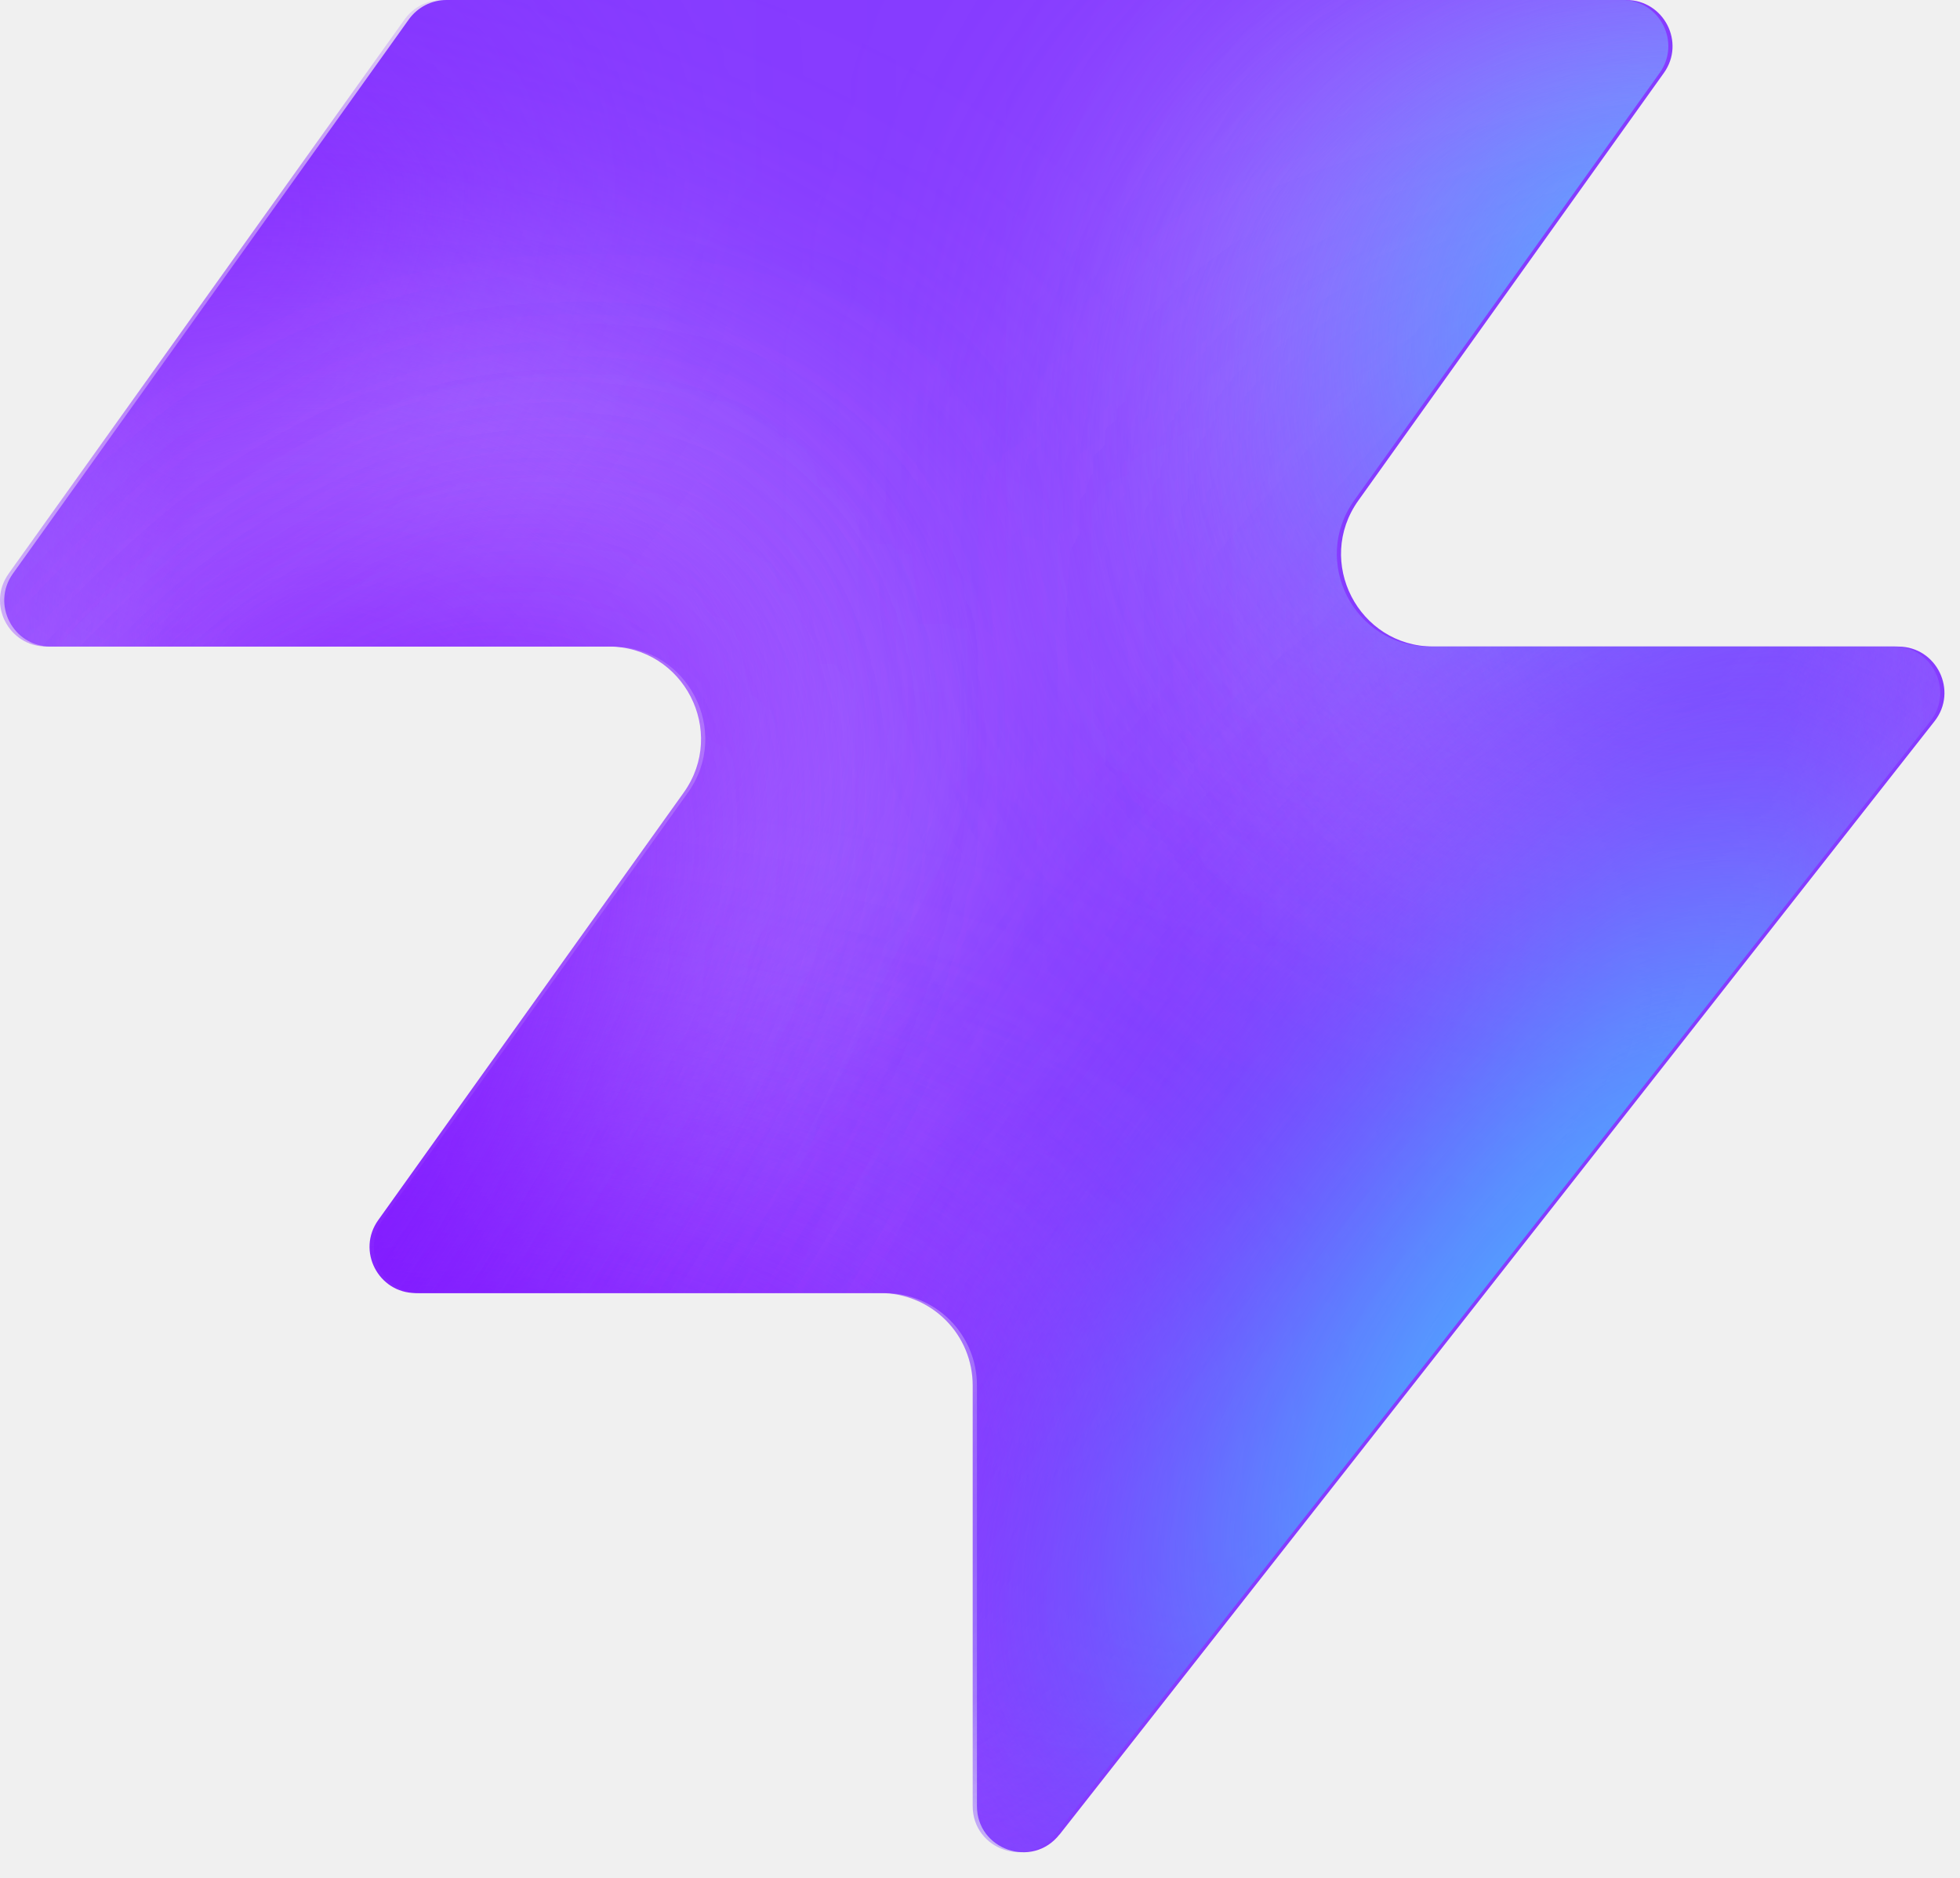
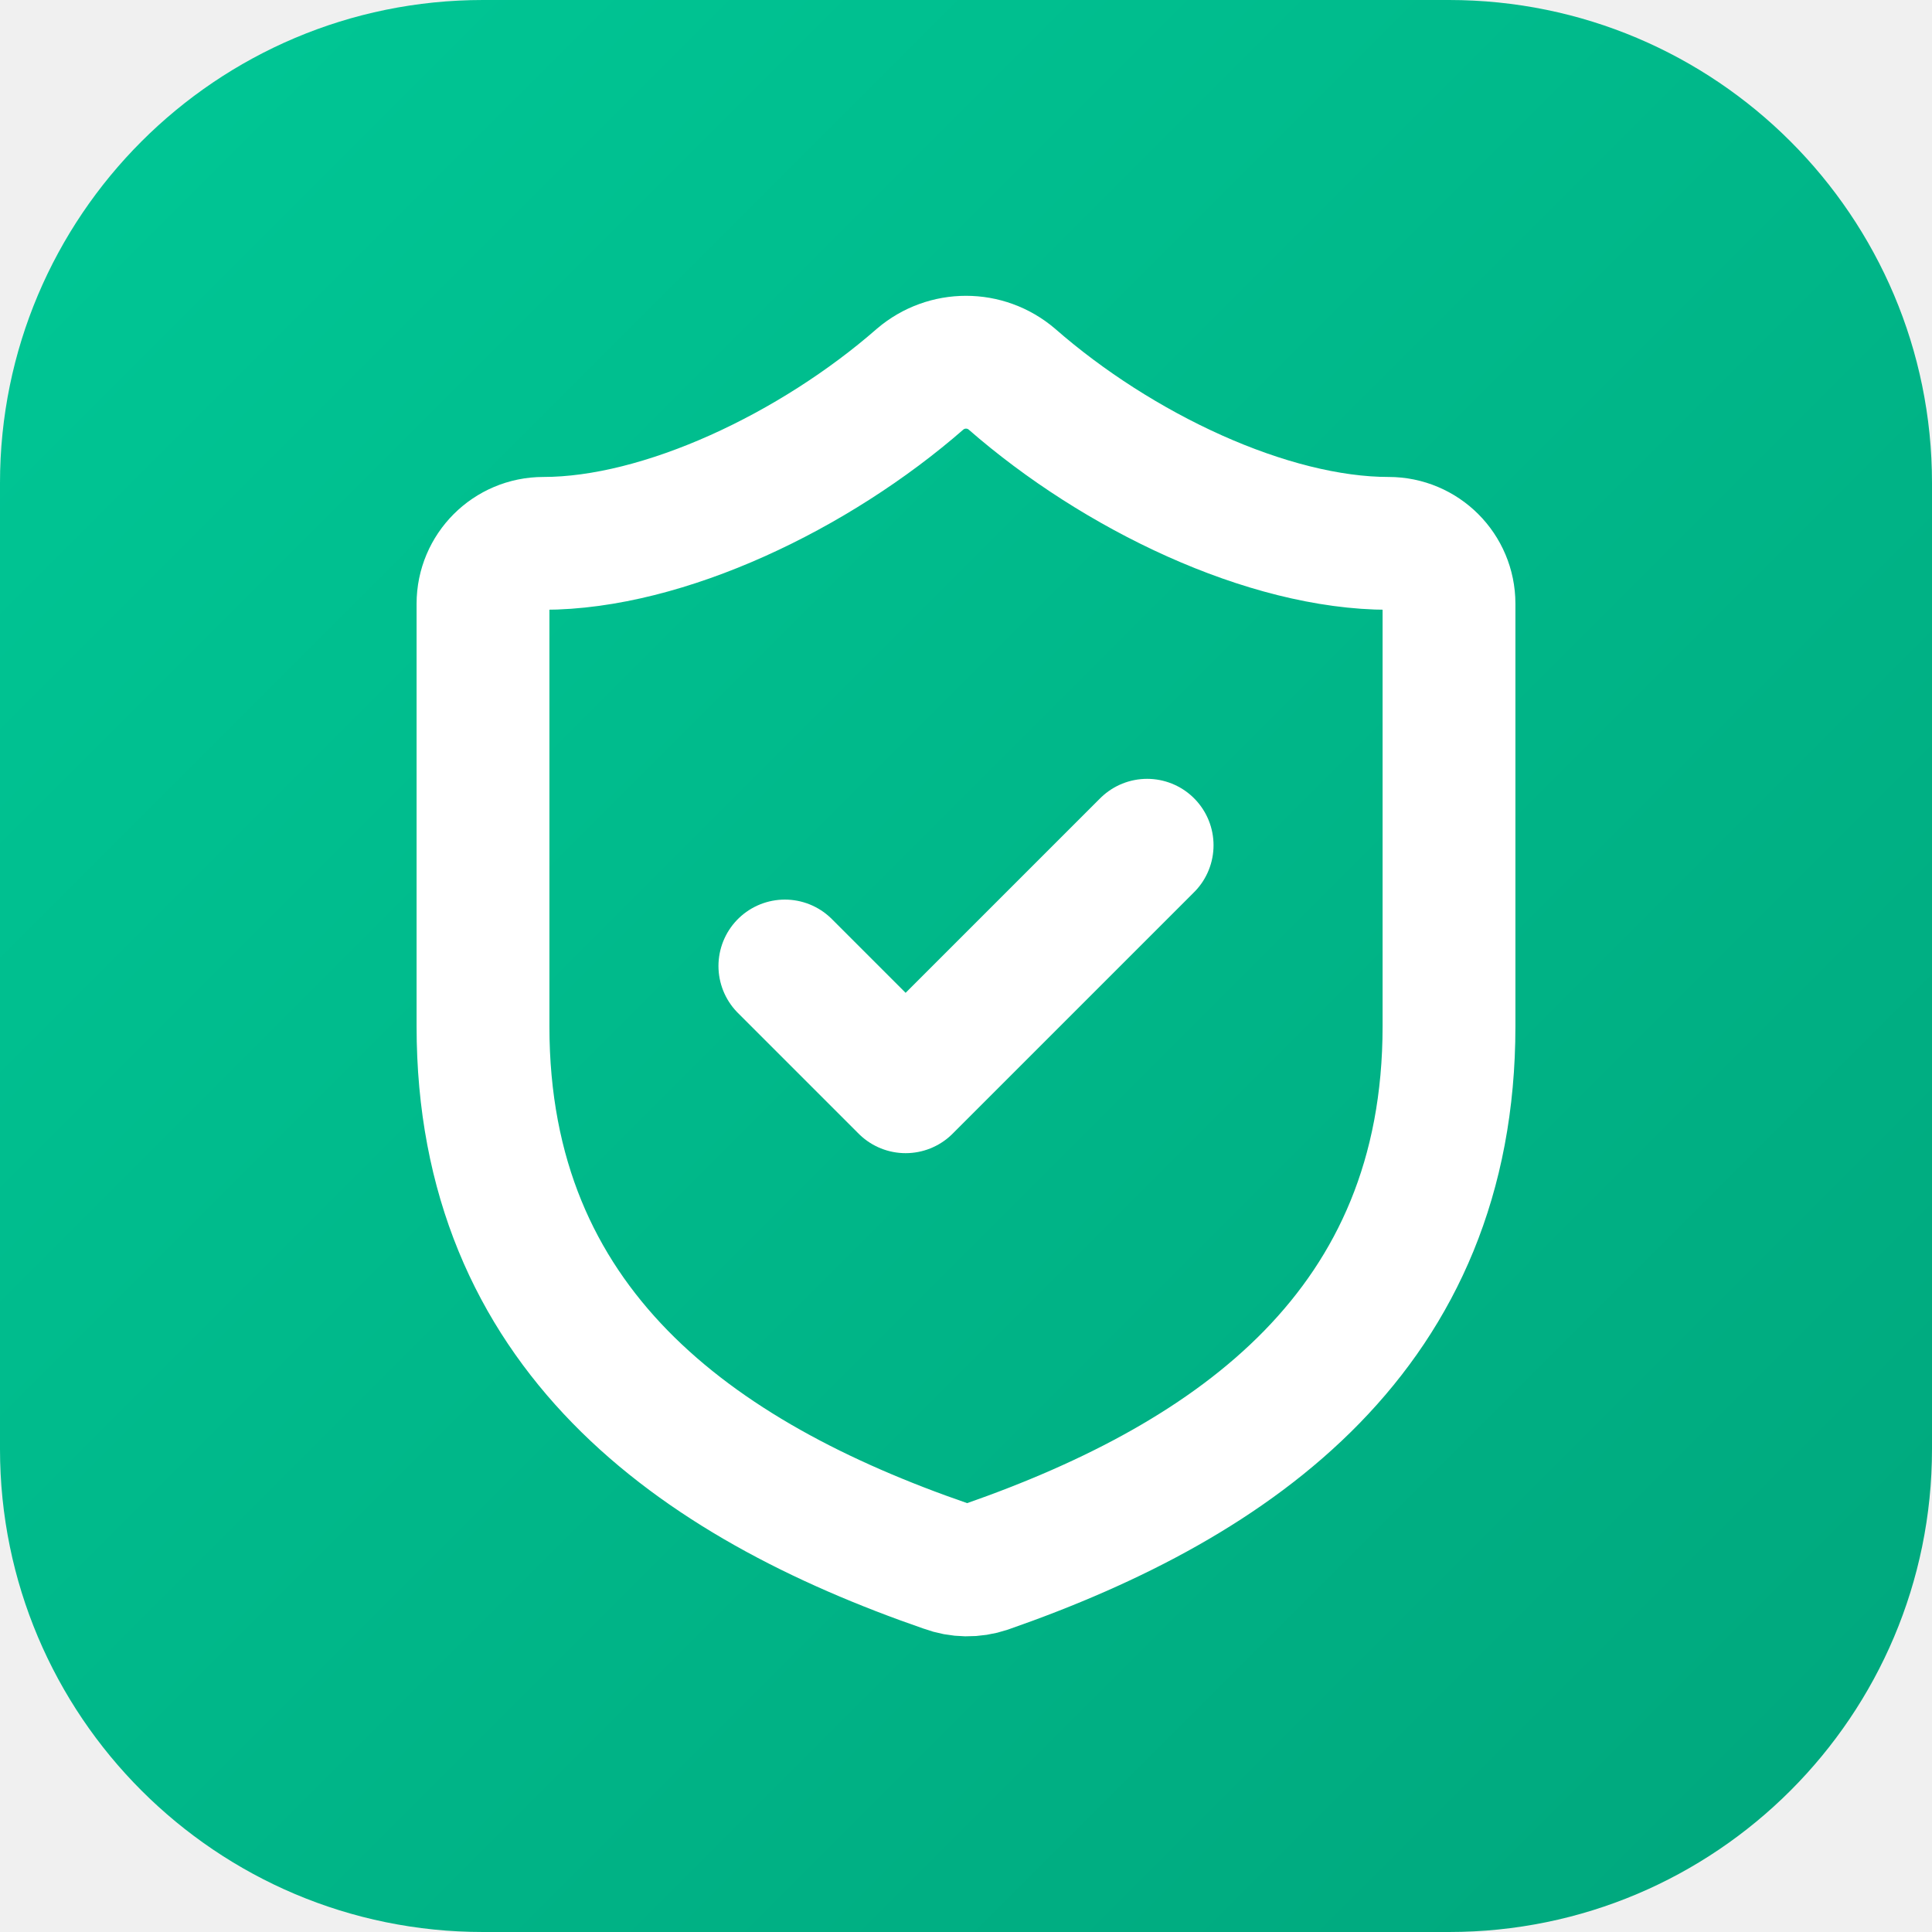
- <svg xmlns="http://www.w3.org/2000/svg" width="48" height="46" fill="none" viewBox="0 0 48 46">
-   <path fill="#863bff" d="M25.946 44.938c-.664.845-2.021.375-2.021-.698V33.937a2.26 2.26 0 0 0-2.262-2.262H10.287c-.92 0-1.456-1.04-.92-1.788l7.48-10.471c1.07-1.497 0-3.578-1.842-3.578H1.237c-.92 0-1.456-1.04-.92-1.788L10.013.474c.214-.297.556-.474.92-.474h28.894c.92 0 1.456 1.04.92 1.788l-7.48 10.471c-1.07 1.498 0 3.579 1.842 3.579h11.377c.943 0 1.473 1.088.89 1.83L25.947 44.94z" style="fill:#863bff;fill:color(display-p3 .525 .23 1);fill-opacity:1" />
-   <mask id="a" width="48" height="46" x="0" y="0" maskUnits="userSpaceOnUse" style="mask-type:alpha">
-     <path fill="#000" d="M25.842 44.938c-.664.844-2.021.375-2.021-.698V33.937a2.26 2.26 0 0 0-2.262-2.262H10.183c-.92 0-1.456-1.04-.92-1.788l7.48-10.471c1.07-1.498 0-3.579-1.842-3.579H1.133c-.92 0-1.456-1.04-.92-1.787L9.91.473c.214-.297.556-.474.92-.474h28.894c.92 0 1.456 1.04.92 1.788l-7.48 10.471c-1.07 1.498 0 3.578 1.842 3.578h11.377c.943 0 1.473 1.088.89 1.832L25.843 44.94z" style="fill:#000;fill-opacity:1" />
-   </mask>
-   <g mask="url(#a)">
-     <g filter="url(#b)">
-       <ellipse cx="5.508" cy="14.704" fill="#ede6ff" rx="5.508" ry="14.704" style="fill:#ede6ff;fill:color(display-p3 .927 .903 1);fill-opacity:1" transform="matrix(.00324 1 1 -.00324 -4.47 31.516)" />
-     </g>
-     <g filter="url(#c)">
-       <ellipse cx="10.399" cy="29.851" fill="#ede6ff" rx="10.399" ry="29.851" style="fill:#ede6ff;fill:color(display-p3 .927 .903 1);fill-opacity:1" transform="matrix(.00324 1 1 -.00324 -39.328 7.883)" />
-     </g>
-     <g filter="url(#d)">
-       <ellipse cx="5.508" cy="30.487" fill="#7e14ff" rx="5.508" ry="30.487" style="fill:#7e14ff;fill:color(display-p3 .492 .077 1);fill-opacity:1" transform="rotate(89.814 -25.913 -14.639)scale(1 -1)" />
-     </g>
-     <g filter="url(#e)">
-       <ellipse cx="5.508" cy="30.599" fill="#7e14ff" rx="5.508" ry="30.599" style="fill:#7e14ff;fill:color(display-p3 .492 .077 1);fill-opacity:1" transform="rotate(89.814 -32.644 -3.334)scale(1 -1)" />
-     </g>
-     <g filter="url(#f)">
-       <ellipse cx="5.508" cy="30.599" fill="#7e14ff" rx="5.508" ry="30.599" style="fill:#7e14ff;fill:color(display-p3 .492 .077 1);fill-opacity:1" transform="matrix(.00324 1 1 -.00324 -34.34 30.47)" />
-     </g>
-     <g filter="url(#g)">
-       <ellipse cx="14.072" cy="22.078" fill="#ede6ff" rx="14.072" ry="22.078" style="fill:#ede6ff;fill:color(display-p3 .927 .903 1);fill-opacity:1" transform="rotate(93.35 24.506 48.493)scale(-1 1)" />
-     </g>
-     <g filter="url(#h)">
-       <ellipse cx="3.47" cy="21.501" fill="#7e14ff" rx="3.47" ry="21.501" style="fill:#7e14ff;fill:color(display-p3 .492 .077 1);fill-opacity:1" transform="rotate(89.009 28.708 47.59)scale(-1 1)" />
-     </g>
-     <g filter="url(#i)">
-       <ellipse cx="3.47" cy="21.501" fill="#7e14ff" rx="3.47" ry="21.501" style="fill:#7e14ff;fill:color(display-p3 .492 .077 1);fill-opacity:1" transform="rotate(89.009 28.708 47.59)scale(-1 1)" />
-     </g>
-     <g filter="url(#j)">
-       <ellipse cx=".387" cy="8.972" fill="#7e14ff" rx="4.407" ry="29.108" style="fill:#7e14ff;fill:color(display-p3 .492 .077 1);fill-opacity:1" transform="rotate(39.51 .387 8.972)" />
-     </g>
-     <g filter="url(#k)">
-       <ellipse cx="47.523" cy="-6.092" fill="#7e14ff" rx="4.407" ry="29.108" style="fill:#7e14ff;fill:color(display-p3 .492 .077 1);fill-opacity:1" transform="rotate(37.892 47.523 -6.092)" />
-     </g>
-     <g filter="url(#l)">
-       <ellipse cx="41.412" cy="6.333" fill="#47bfff" rx="5.971" ry="9.665" style="fill:#47bfff;fill:color(display-p3 .28 .748 1);fill-opacity:1" transform="rotate(37.892 41.412 6.333)" />
-     </g>
-     <g filter="url(#m)">
-       <ellipse cx="-1.879" cy="38.332" fill="#7e14ff" rx="4.407" ry="29.108" style="fill:#7e14ff;fill:color(display-p3 .492 .077 1);fill-opacity:1" transform="rotate(37.892 -1.88 38.332)" />
-     </g>
-     <g filter="url(#n)">
-       <ellipse cx="-1.879" cy="38.332" fill="#7e14ff" rx="4.407" ry="29.108" style="fill:#7e14ff;fill:color(display-p3 .492 .077 1);fill-opacity:1" transform="rotate(37.892 -1.88 38.332)" />
-     </g>
-     <g filter="url(#o)">
-       <ellipse cx="35.651" cy="29.907" fill="#7e14ff" rx="4.407" ry="29.108" style="fill:#7e14ff;fill:color(display-p3 .492 .077 1);fill-opacity:1" transform="rotate(37.892 35.651 29.907)" />
-     </g>
-     <g filter="url(#p)">
-       <ellipse cx="38.418" cy="32.4" fill="#47bfff" rx="5.971" ry="15.297" style="fill:#47bfff;fill:color(display-p3 .28 .748 1);fill-opacity:1" transform="rotate(37.892 38.418 32.4)" />
-     </g>
+ <svg xmlns="http://www.w3.org/2000/svg" viewBox="0 0 32 32" width="32" height="32">
+   <defs>
+     <linearGradient id="securegate-grad" x1="0%" y1="0%" x2="100%" y2="100%">
+       <stop offset="0%" stop-color="#00C896" />
+       <stop offset="100%" stop-color="#00A67C" />
+     </linearGradient>
+   </defs>
+   <rect width="32" height="32" rx="8" fill="url(#securegate-grad)" />
+   <g transform="translate(4, 4)" fill="none" stroke="#FFFFFF" stroke-width="2.2" stroke-linecap="round" stroke-linejoin="round">
+     <path d="M20 13c0 5-3.5 7.5-7.66 8.95a1 1 0 0 1-.67-.01C7.5 20.5 4 18 4 13V6a1 1 0 0 1 1-1c2 0 4.5-1.2 6.24-2.72a1.17 1.17 0 0 1 1.52 0C14.51 3.81 17 5 19 5a1 1 0 0 1 1 1z" />
+     <path d="m9 12 2 2 4-4" />
  </g>
-   <defs>
-     <filter id="b" width="60.045" height="41.654" x="-19.77" y="16.149" color-interpolation-filters="sRGB" filterUnits="userSpaceOnUse">
-       <feFlood flood-opacity="0" result="BackgroundImageFix" />
-       <feBlend in="SourceGraphic" in2="BackgroundImageFix" result="shape" />
-       <feGaussianBlur result="effect1_foregroundBlur_2002_17158" stdDeviation="7.659" />
-     </filter>
-     <filter id="c" width="90.34" height="51.437" x="-54.613" y="-7.533" color-interpolation-filters="sRGB" filterUnits="userSpaceOnUse">
-       <feFlood flood-opacity="0" result="BackgroundImageFix" />
-       <feBlend in="SourceGraphic" in2="BackgroundImageFix" result="shape" />
-       <feGaussianBlur result="effect1_foregroundBlur_2002_17158" stdDeviation="7.659" />
-     </filter>
-     <filter id="d" width="79.355" height="29.4" x="-49.64" y="2.03" color-interpolation-filters="sRGB" filterUnits="userSpaceOnUse">
-       <feFlood flood-opacity="0" result="BackgroundImageFix" />
-       <feBlend in="SourceGraphic" in2="BackgroundImageFix" result="shape" />
-       <feGaussianBlur result="effect1_foregroundBlur_2002_17158" stdDeviation="4.596" />
-     </filter>
-     <filter id="e" width="79.579" height="29.4" x="-45.045" y="20.029" color-interpolation-filters="sRGB" filterUnits="userSpaceOnUse">
-       <feFlood flood-opacity="0" result="BackgroundImageFix" />
-       <feBlend in="SourceGraphic" in2="BackgroundImageFix" result="shape" />
-       <feGaussianBlur result="effect1_foregroundBlur_2002_17158" stdDeviation="4.596" />
-     </filter>
-     <filter id="f" width="79.579" height="29.4" x="-43.513" y="21.178" color-interpolation-filters="sRGB" filterUnits="userSpaceOnUse">
-       <feFlood flood-opacity="0" result="BackgroundImageFix" />
-       <feBlend in="SourceGraphic" in2="BackgroundImageFix" result="shape" />
-       <feGaussianBlur result="effect1_foregroundBlur_2002_17158" stdDeviation="4.596" />
-     </filter>
-     <filter id="g" width="74.749" height="58.852" x="15.756" y="-17.901" color-interpolation-filters="sRGB" filterUnits="userSpaceOnUse">
-       <feFlood flood-opacity="0" result="BackgroundImageFix" />
-       <feBlend in="SourceGraphic" in2="BackgroundImageFix" result="shape" />
-       <feGaussianBlur result="effect1_foregroundBlur_2002_17158" stdDeviation="7.659" />
-     </filter>
-     <filter id="h" width="61.377" height="25.362" x="23.548" y="2.284" color-interpolation-filters="sRGB" filterUnits="userSpaceOnUse">
-       <feFlood flood-opacity="0" result="BackgroundImageFix" />
-       <feBlend in="SourceGraphic" in2="BackgroundImageFix" result="shape" />
-       <feGaussianBlur result="effect1_foregroundBlur_2002_17158" stdDeviation="4.596" />
-     </filter>
-     <filter id="i" width="61.377" height="25.362" x="23.548" y="2.284" color-interpolation-filters="sRGB" filterUnits="userSpaceOnUse">
-       <feFlood flood-opacity="0" result="BackgroundImageFix" />
-       <feBlend in="SourceGraphic" in2="BackgroundImageFix" result="shape" />
-       <feGaussianBlur result="effect1_foregroundBlur_2002_17158" stdDeviation="4.596" />
-     </filter>
-     <filter id="j" width="56.045" height="63.649" x="-27.636" y="-22.853" color-interpolation-filters="sRGB" filterUnits="userSpaceOnUse">
-       <feFlood flood-opacity="0" result="BackgroundImageFix" />
-       <feBlend in="SourceGraphic" in2="BackgroundImageFix" result="shape" />
-       <feGaussianBlur result="effect1_foregroundBlur_2002_17158" stdDeviation="4.596" />
-     </filter>
-     <filter id="k" width="54.814" height="64.646" x="20.116" y="-38.415" color-interpolation-filters="sRGB" filterUnits="userSpaceOnUse">
-       <feFlood flood-opacity="0" result="BackgroundImageFix" />
-       <feBlend in="SourceGraphic" in2="BackgroundImageFix" result="shape" />
-       <feGaussianBlur result="effect1_foregroundBlur_2002_17158" stdDeviation="4.596" />
-     </filter>
-     <filter id="l" width="33.541" height="35.313" x="24.641" y="-11.323" color-interpolation-filters="sRGB" filterUnits="userSpaceOnUse">
-       <feFlood flood-opacity="0" result="BackgroundImageFix" />
-       <feBlend in="SourceGraphic" in2="BackgroundImageFix" result="shape" />
-       <feGaussianBlur result="effect1_foregroundBlur_2002_17158" stdDeviation="4.596" />
-     </filter>
-     <filter id="m" width="54.814" height="64.646" x="-29.286" y="6.009" color-interpolation-filters="sRGB" filterUnits="userSpaceOnUse">
-       <feFlood flood-opacity="0" result="BackgroundImageFix" />
-       <feBlend in="SourceGraphic" in2="BackgroundImageFix" result="shape" />
-       <feGaussianBlur result="effect1_foregroundBlur_2002_17158" stdDeviation="4.596" />
-     </filter>
-     <filter id="n" width="54.814" height="64.646" x="-29.286" y="6.009" color-interpolation-filters="sRGB" filterUnits="userSpaceOnUse">
-       <feFlood flood-opacity="0" result="BackgroundImageFix" />
-       <feBlend in="SourceGraphic" in2="BackgroundImageFix" result="shape" />
-       <feGaussianBlur result="effect1_foregroundBlur_2002_17158" stdDeviation="4.596" />
-     </filter>
-     <filter id="o" width="54.814" height="64.646" x="8.244" y="-2.416" color-interpolation-filters="sRGB" filterUnits="userSpaceOnUse">
-       <feFlood flood-opacity="0" result="BackgroundImageFix" />
-       <feBlend in="SourceGraphic" in2="BackgroundImageFix" result="shape" />
-       <feGaussianBlur result="effect1_foregroundBlur_2002_17158" stdDeviation="4.596" />
-     </filter>
-     <filter id="p" width="39.409" height="43.623" x="18.713" y="10.588" color-interpolation-filters="sRGB" filterUnits="userSpaceOnUse">
-       <feFlood flood-opacity="0" result="BackgroundImageFix" />
-       <feBlend in="SourceGraphic" in2="BackgroundImageFix" result="shape" />
-       <feGaussianBlur result="effect1_foregroundBlur_2002_17158" stdDeviation="4.596" />
-     </filter>
-   </defs>
</svg>
